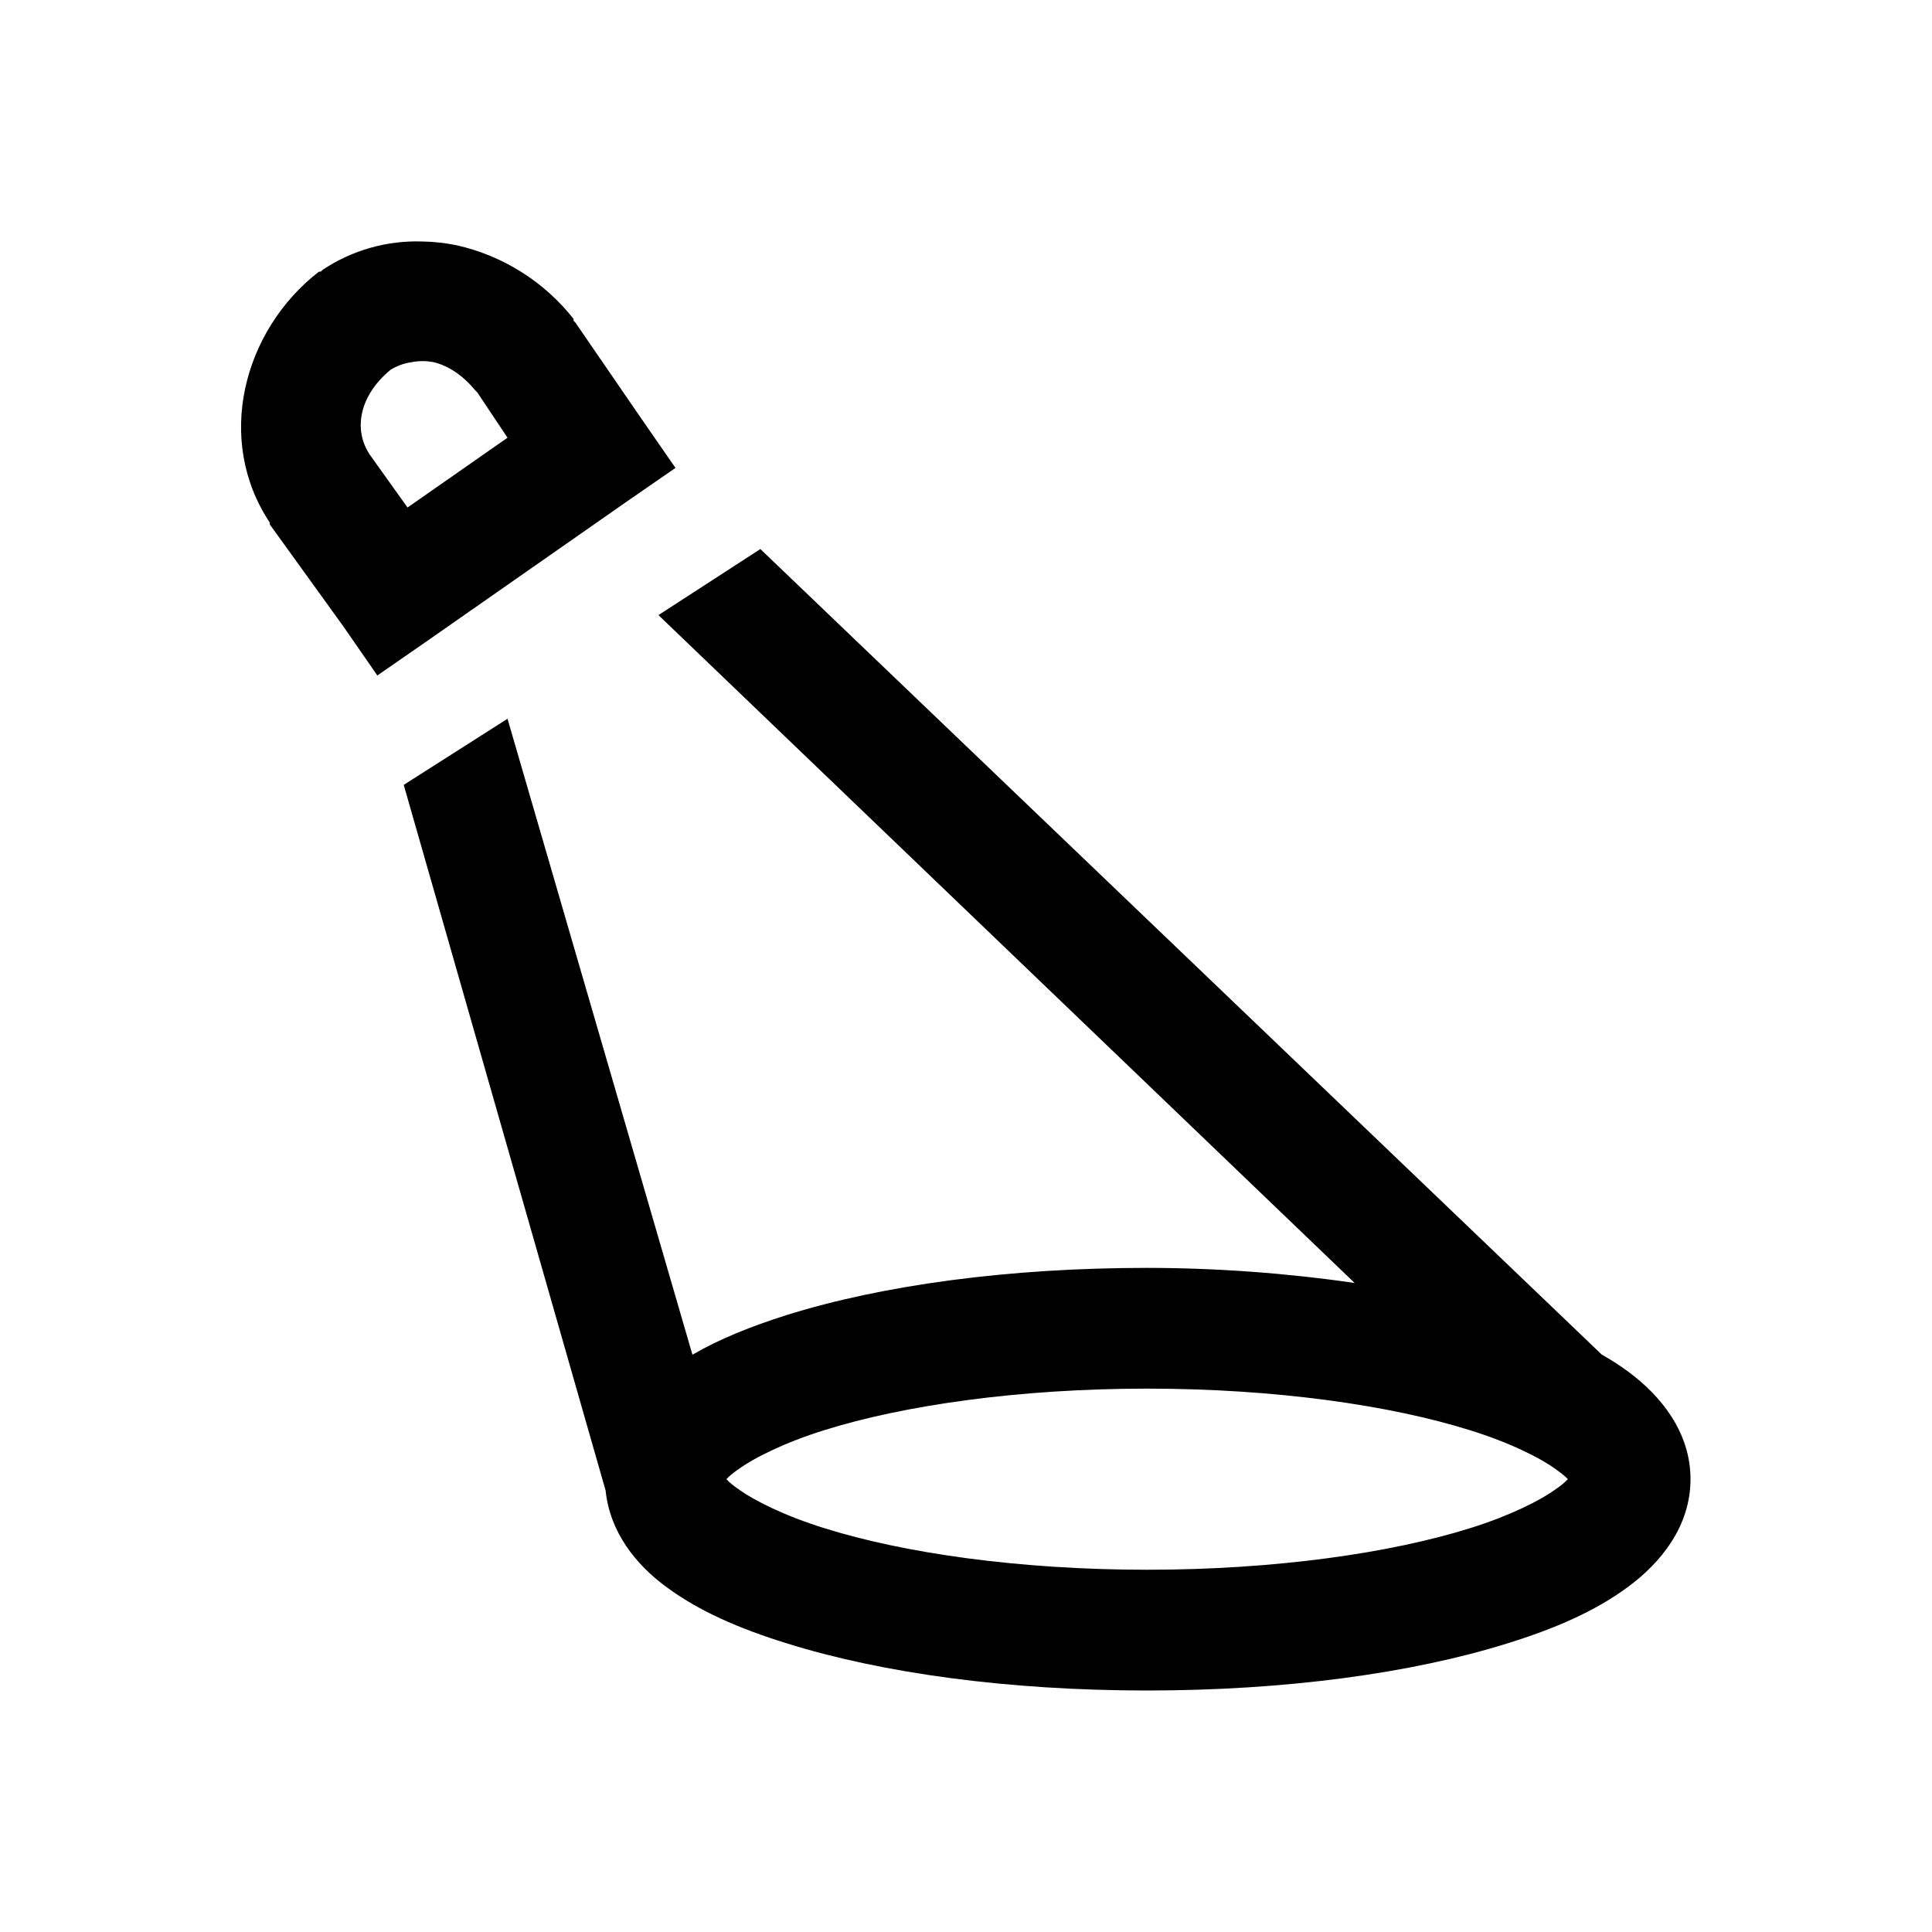
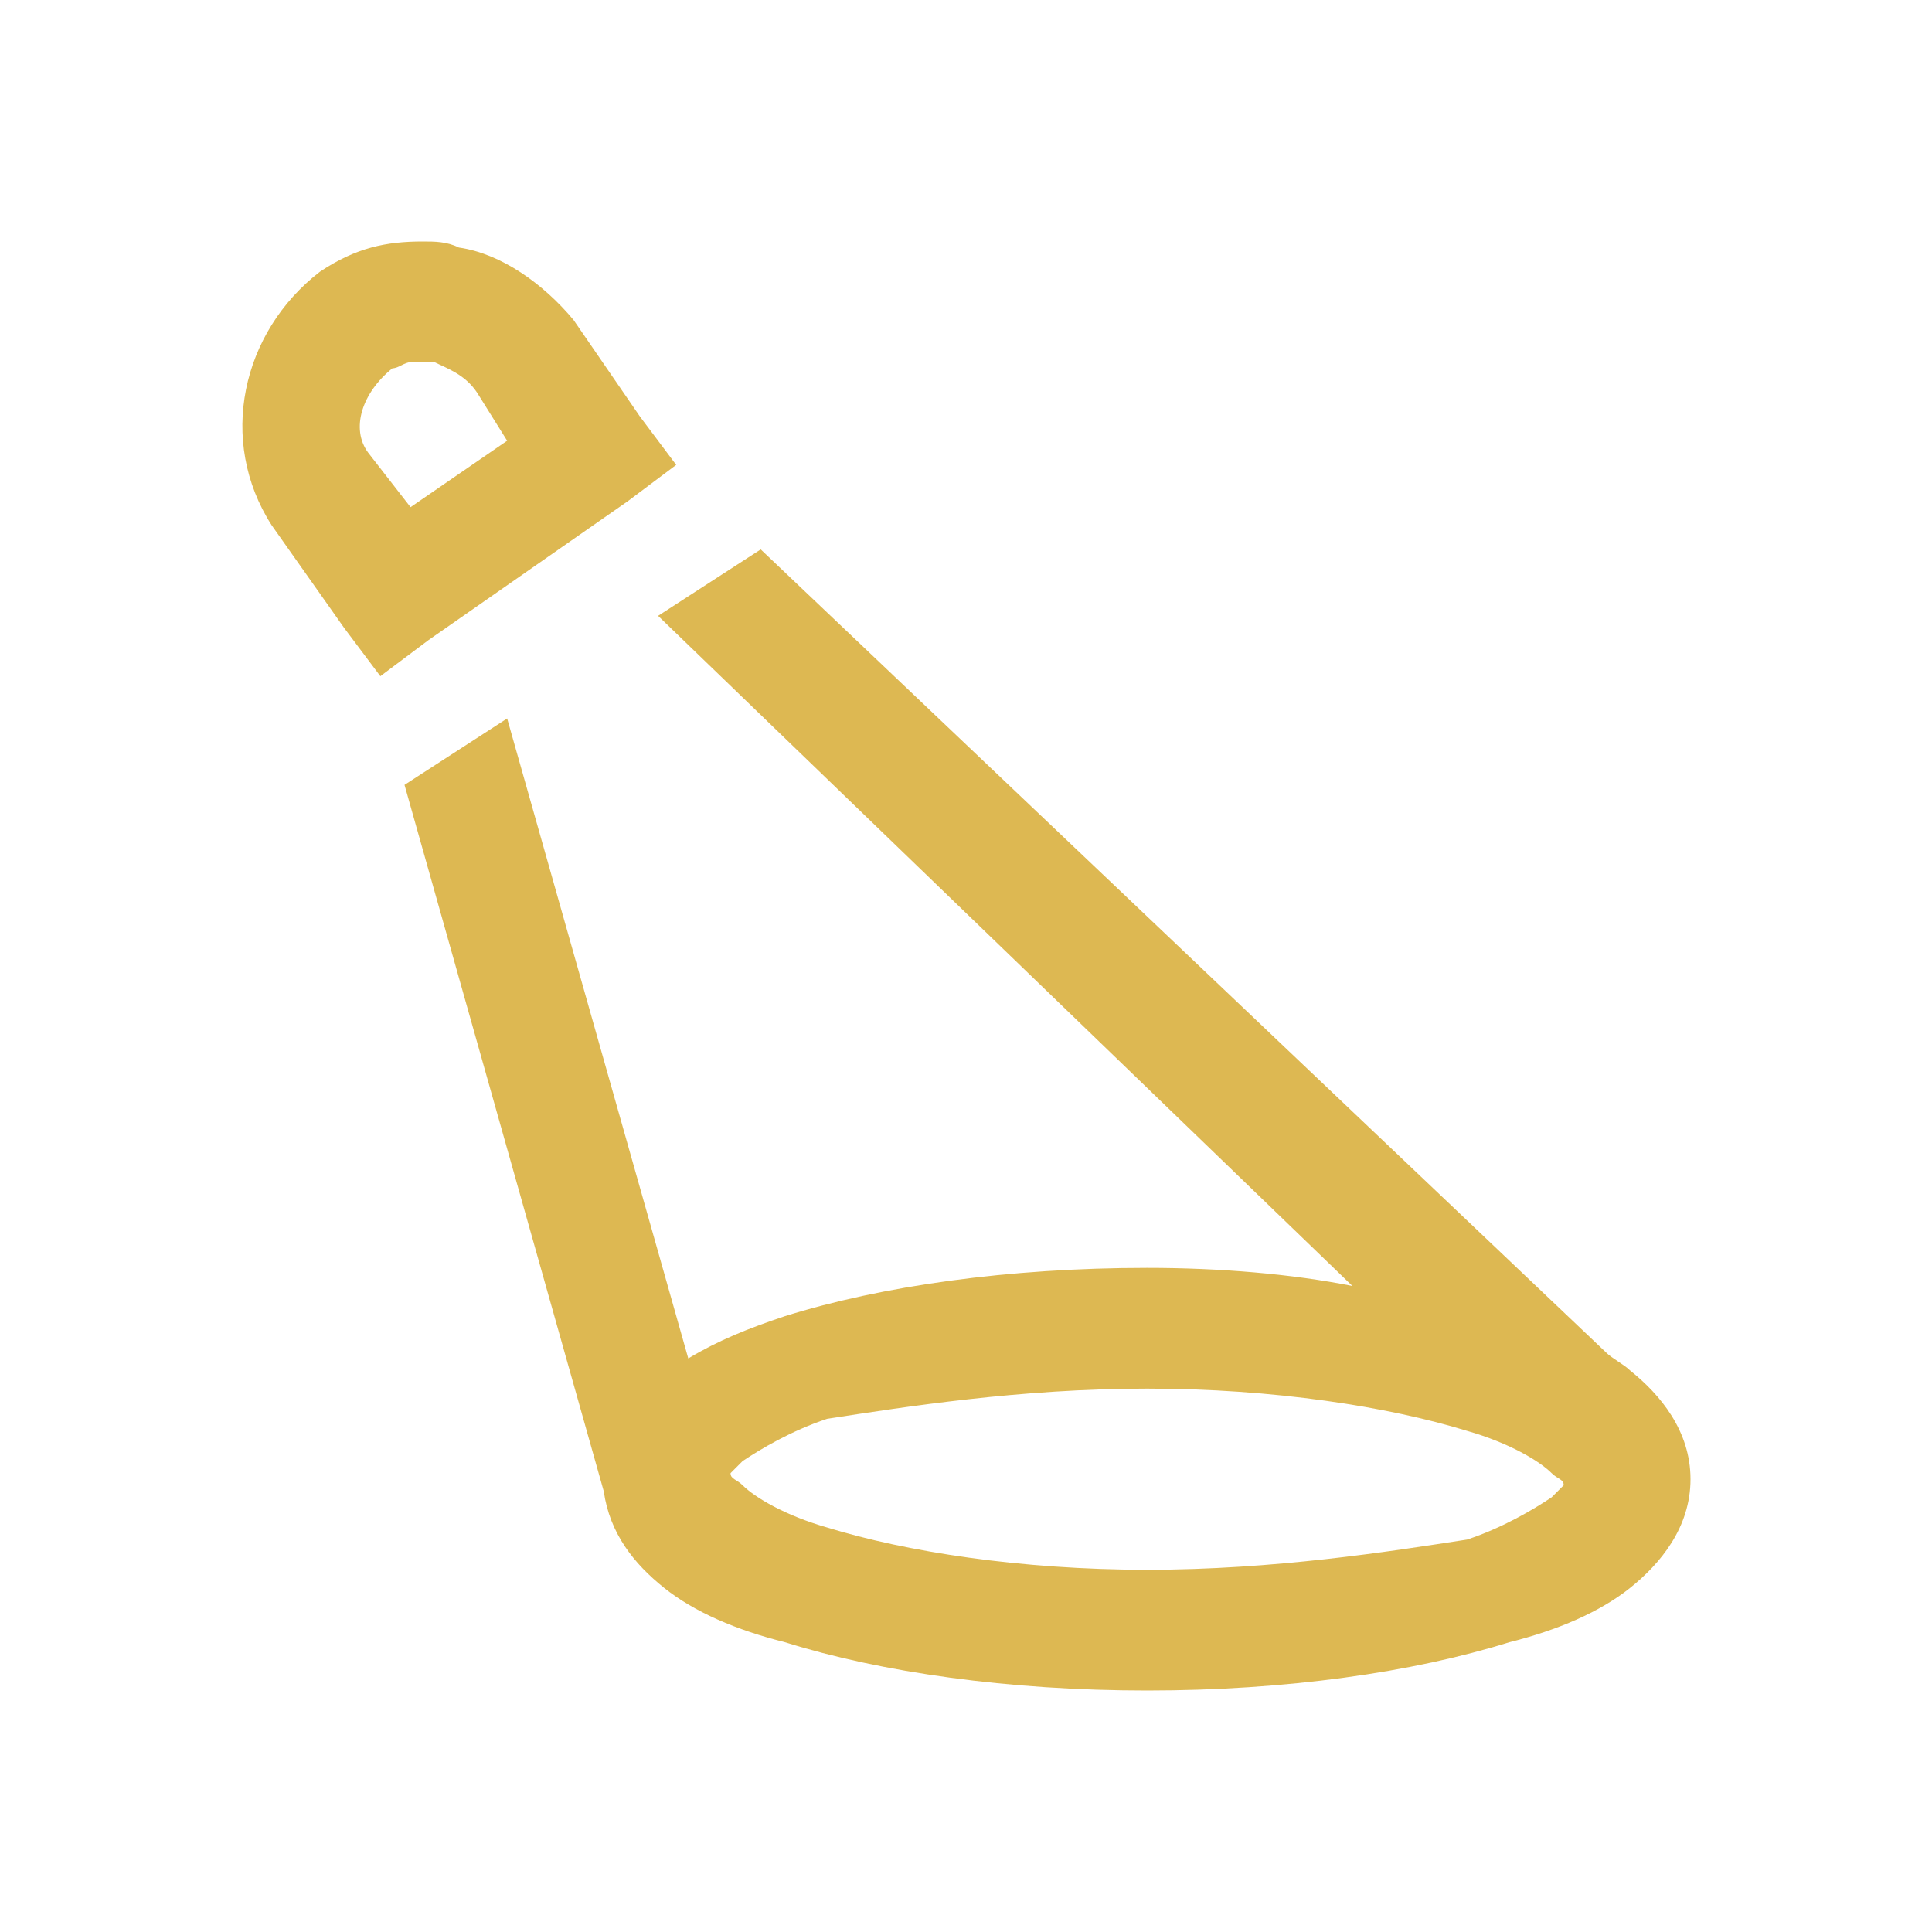
<svg xmlns="http://www.w3.org/2000/svg" viewBox="0 0 32 32">
-   <path d="M7 4a2.805 2.805 0 0 0-1.656.469l-.032.031h-.03c-1.255.973-1.727 2.785-.813 4.156v.031l1.218 1.688.563.813.813-.563 3.312-2.313.813-.562-.563-.813-1.094-1.593-.031-.032v-.03a3.422 3.422 0 0 0-1.938-1.22A3.062 3.062 0 0 0 7 4zm-.188 2a.932.932 0 0 1 .375 0c.243.059.481.219.688.469l.031.031.5.75L6.75 8.406l-.625-.875c-.281-.422-.168-.984.344-1.406A.872.872 0 0 1 6.812 6zm5.782 3.094l-1.688 1.094L22.437 21.25A24.214 24.214 0 0 0 19 21c-2.293 0-4.383.285-5.969.781-.594.188-1.11.395-1.562.657L8.406 11.905 6.687 13l3.344 11.688c.07.687.5 1.226 1 1.593.543.403 1.207.692 2 .938 1.586.496 3.676.781 5.969.781s4.383-.285 5.969-.781c.793-.246 1.457-.535 2-.938C27.512 25.88 28 25.277 28 24.5c0-.777-.488-1.379-1.031-1.781a4.18 4.18 0 0 0-.438-.282zM19 23c2.125 0 4.035.277 5.344.688.656.203 1.172.46 1.437.656.114.082.16.125.188.156a1.13 1.13 0 0 1-.188.156c-.265.196-.781.453-1.437.657-1.309.41-3.219.687-5.344.687-2.125 0-4.035-.277-5.344-.688-.656-.203-1.172-.46-1.437-.656a1.13 1.13 0 0 1-.188-.156 1.13 1.13 0 0 1 .188-.156c.265-.196.781-.453 1.437-.657C14.965 23.277 16.875 23 19 23z" />
+   <path d="M7 4c-.6 0-1.1.1-1.7.5-1.3 1-1.7 2.8-.8 4.2l1.2 1.7.6.8.8-.6 3.3-2.3.8-.6-.6-.8-1.1-1.6C9 4.7 8.3 4.2 7.6 4.1 7.4 4 7.2 4 7 4zm-.2 2h.4c.2.1.5.2.7.5l.5.8-1.6 1.1-.7-.9c-.3-.4-.1-1 .4-1.4.1 0 .2-.1.3-.1zm5.8 3.1l-1.7 1.1 11.5 11.1c-1-.2-2.2-.3-3.4-.3-2.3 0-4.4.3-6 .8-.6.2-1.1.4-1.6.7l-3-10.6L6.7 13 10 24.7c.1.7.5 1.2 1 1.6.5.4 1.2.7 2 .9 1.6.5 3.7.8 6 .8s4.4-.3 6-.8c.8-.2 1.5-.5 2-.9s1-1 1-1.8-.5-1.4-1-1.8c-.1-.1-.3-.2-.4-.3l-14-13.3zM19 23c2.1 0 4 .3 5.3.7.7.2 1.2.5 1.4.7.1.1.2.1.2.2l-.2.2c-.3.2-.8.5-1.4.7-1.3.2-3.2.5-5.3.5s-4-.3-5.3-.7c-.7-.2-1.2-.5-1.4-.7-.1-.1-.2-.1-.2-.2l.2-.2c.3-.2.8-.5 1.4-.7 1.3-.2 3.2-.5 5.3-.5z" fill="#ddb852" />
</svg>
